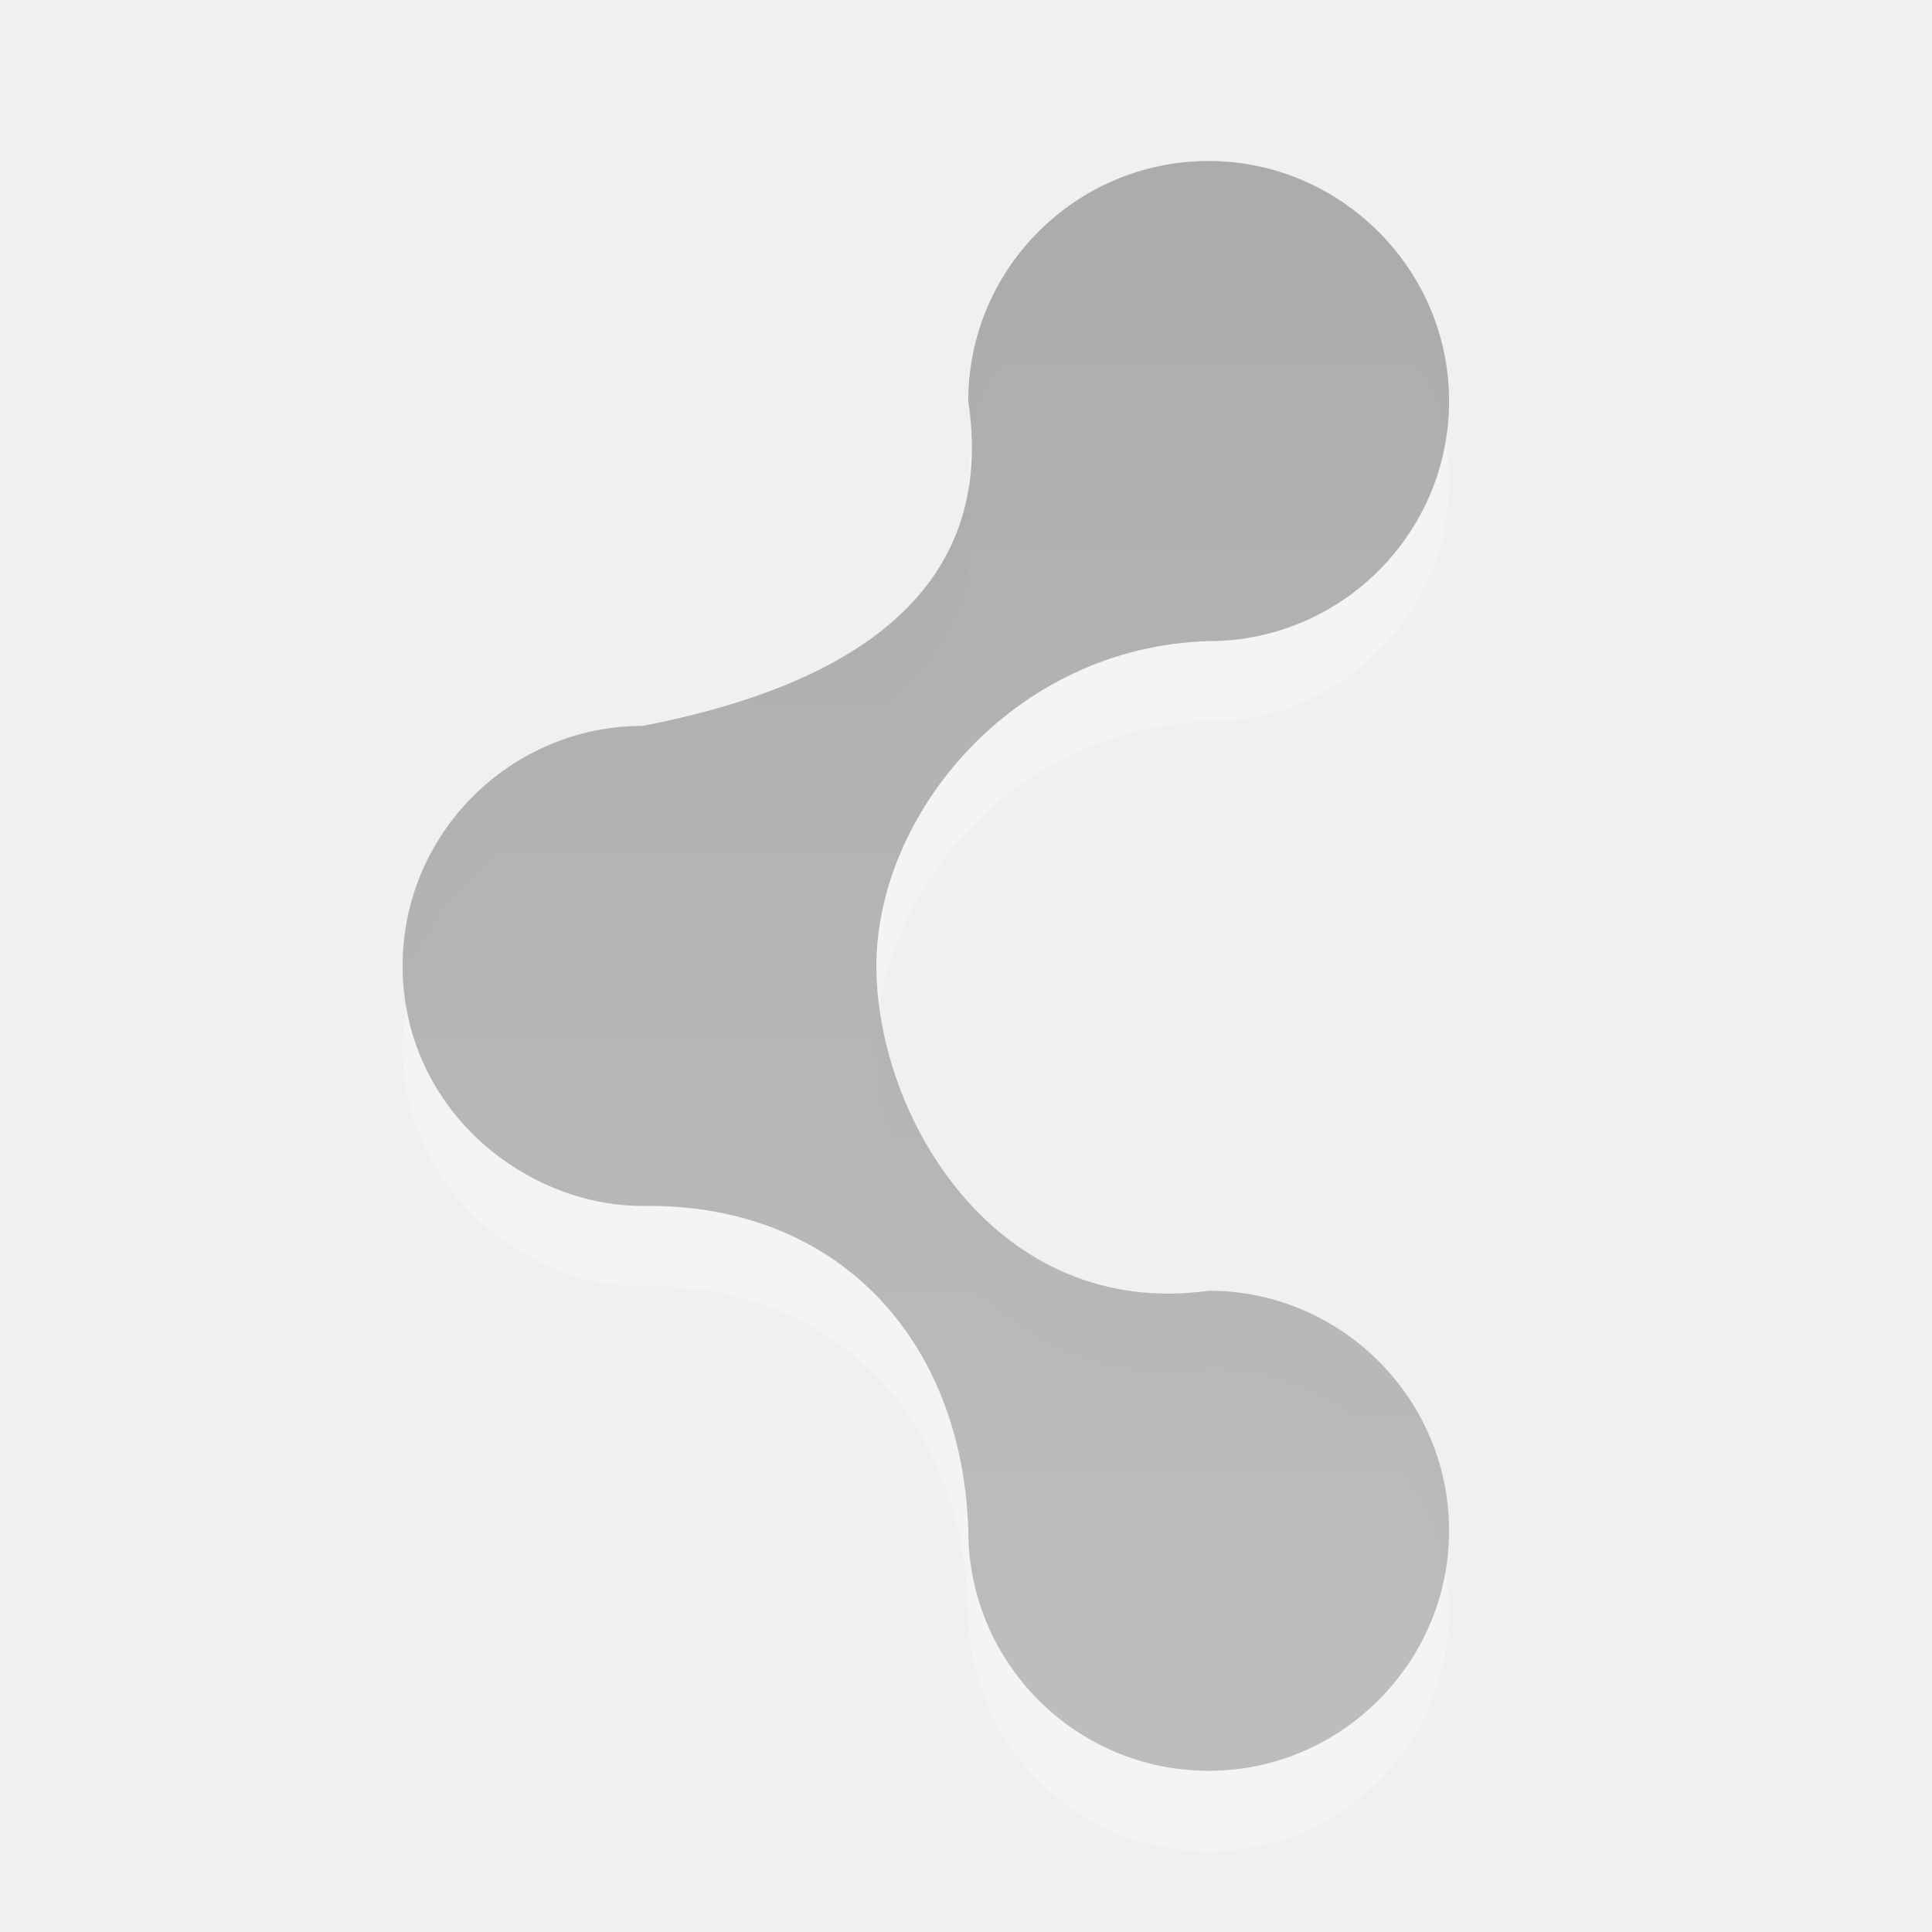
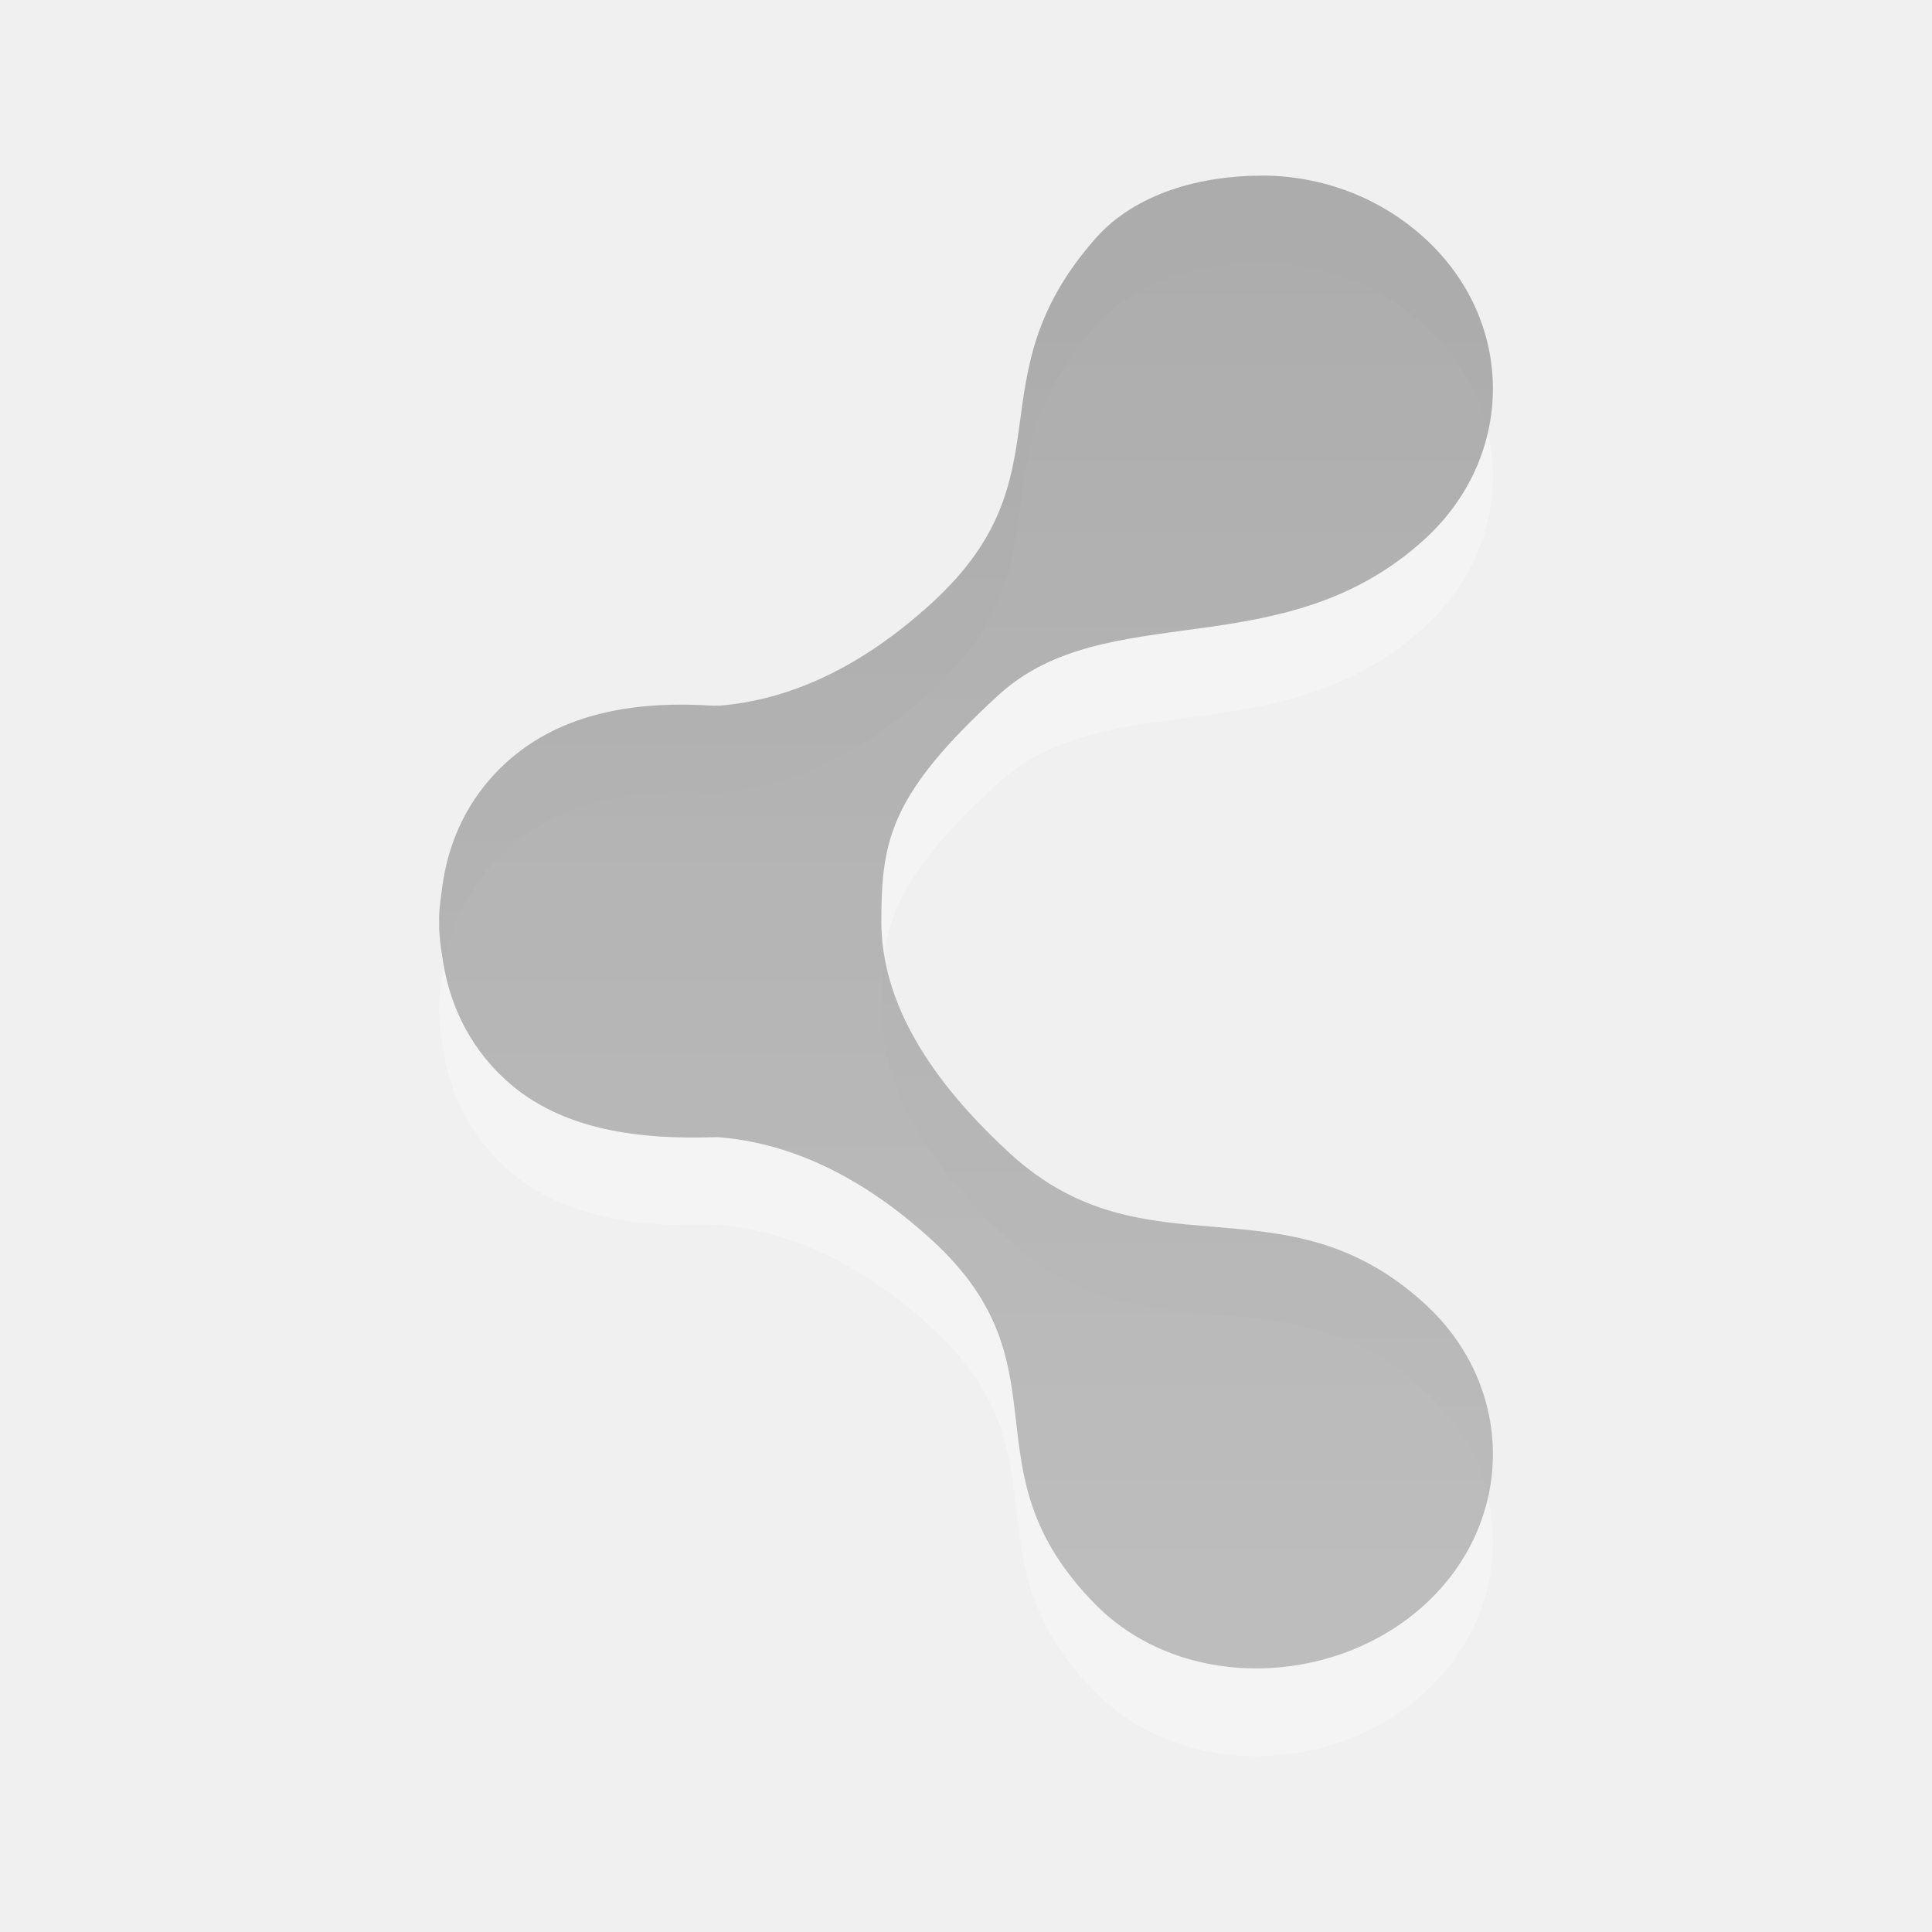
- <svg xmlns="http://www.w3.org/2000/svg" xmlns:xlink="http://www.w3.org/1999/xlink" version="1.1" width="24" height="24" id="svg15430">
-   <defs id="defs15432">
-     <linearGradient id="linearGradient3587-6-5-3-7-8-7">
-       <stop id="stop3589-9-2-2-3-2-5" style="stop-color:#000000;stop-opacity:1" offset="0" />
-       <stop id="stop3591-7-4-73-3-5-0" style="stop-color:#363636;stop-opacity:1" offset="1" />
+ <svg xmlns="http://www.w3.org/2000/svg" xmlns:xlink="http://www.w3.org/1999/xlink" version="1.1" width="22" height="22" id="svg6001">
+   <defs id="defs6003">
+     <linearGradient id="linearGradient3587-6-5-3-7-8-1">
+       <stop id="stop3589-9-2-2-3-2-9" style="stop-color:#000000;stop-opacity:1" offset="0" />
+       <stop id="stop3591-7-4-73-3-5-5" style="stop-color:#363636;stop-opacity:1" offset="1" />
    </linearGradient>
-     <linearGradient x1="-210.973" y1="349.466" x2="-210.973" y2="366.8" id="linearGradient15538" xlink:href="#linearGradient3587-6-5-3-7-8-7" gradientUnits="userSpaceOnUse" gradientTransform="matrix(0.9937714,0,0,0.9924312,-1.270645,2.633934)" />
+     <linearGradient x1="-207.897" y1="290.22" x2="-207.897" y2="304.794" id="linearGradient6125" xlink:href="#linearGradient3587-6-5-3-7-8-1" gradientUnits="userSpaceOnUse" />
  </defs>
-   <g transform="translate(0,8)" id="layer1">
-     <g transform="translate(222,-354)" id="g13991" style="opacity:0.4;display:inline;enable-background:new">
-       <path d="m -204.878,349.877 c -0.54,-0.539 -1.285,-0.877 -2.108,-0.877 -1.647,0 -2.986,1.338 -2.986,2.982 0.41,2.692 -2.028,3.643 -4.041,4.035 -1.647,0 -2.986,1.338 -2.986,2.982 0,1.028 0.523,1.92 1.318,2.456 0.477,0.322 1.051,0.526 1.669,0.526 2.395,-0.036 3.969,1.64 4.041,4.035 0,1.644 1.34,2.982 2.986,2.982 0.823,0 1.569,-0.338 2.108,-0.877 0.54,-0.539 0.878,-1.283 0.878,-2.105 0,-1.644 -1.34,-2.982 -2.986,-2.982 -2.629,0.365 -4.128,-2.149 -4.128,-4.035 0,-1.886 1.705,-3.963 4.128,-4.035 1.647,10e-6 2.986,-1.338 2.986,-2.982 -4e-5,-0.822 -0.339,-1.566 -0.878,-2.105 l 0,-2e-5 z" id="path13993" style="opacity:0.6;fill:#ffffff;fill-opacity:1;stroke:none;display:inline;enable-background:new" />
-       <path d="m -204.878,348.877 c -0.54,-0.539 -1.285,-0.877 -2.108,-0.877 -1.647,0 -2.986,1.338 -2.986,2.982 0.41,2.692 -2.028,3.643 -4.041,4.035 -1.647,0 -2.986,1.338 -2.986,2.982 0,1.028 0.523,1.92 1.318,2.456 0.477,0.322 1.051,0.526 1.669,0.526 2.395,-0.036 3.969,1.64 4.041,4.035 0,1.644 1.34,2.982 2.986,2.982 0.823,0 1.569,-0.338 2.108,-0.877 0.54,-0.539 0.878,-1.283 0.878,-2.105 0,-1.644 -1.34,-2.982 -2.986,-2.982 -2.629,0.365 -4.128,-2.149 -4.128,-4.035 0,-1.886 1.705,-3.963 4.128,-4.035 1.647,10e-6 2.986,-1.338 2.986,-2.982 -4e-5,-0.822 -0.339,-1.566 -0.878,-2.105 l 0,-2e-5 z" id="path13995" style="opacity:0.7;fill:url(#linearGradient15538);fill-opacity:1;stroke:none;display:inline;enable-background:new" />
+   <g transform="translate(0,6.000035)" id="layer1">
+     <g transform="translate(221,-293)" id="g5556" style="opacity:0.4;display:inline;enable-background:new">
+       <path d="m -206.634,290 c -0.676,0 -1.43,0.191 -1.892,0.716 -1.415,1.607 -0.274,2.694 -1.86,4.147 -0.793,0.727 -1.609,1.107 -2.428,1.173 -0.019,-0.004 -0.043,10e-4 -0.063,0 -0.849,-0.055 -1.72,0.062 -2.365,0.653 -0.438,0.402 -0.659,0.908 -0.725,1.431 -0.015,0.123 -0.037,0.249 -0.032,0.373 -0.001,0.031 0,0.062 0,0.093 0.008,0.093 0.012,0.188 0.032,0.28 0.066,0.524 0.287,1.03 0.725,1.431 0.645,0.591 1.563,0.677 2.365,0.653 0.021,-6.5e-4 0.042,-0.002 0.063,0 0.819,0.066 1.635,0.447 2.428,1.173 1.586,1.453 0.336,2.601 1.86,4.147 0.982,0.996 2.72,0.946 3.752,0 1.032,-0.946 1.032,-2.477 0,-3.422 -1.612,-1.477 -3.169,-0.289 -4.722,-1.711 -0.916,-0.839 -1.468,-1.723 -1.468,-2.645 0,-0.921 0.1,-1.447 1.334,-2.577 1.234,-1.13 3.244,-0.302 4.856,-1.778 1.032,-0.946 1.032,-2.477 0,-3.422 -0.516,-0.473 -1.184,-0.716 -1.86,-0.716 l 0,5e-5 z" id="path5558" style="opacity:0.6;fill:#ffffff;fill-opacity:1;stroke:none;display:inline;enable-background:new" />
+       <path d="m -206.634,289 c -0.676,0 -1.43,0.191 -1.892,0.716 -1.415,1.607 -0.274,2.694 -1.86,4.147 -0.793,0.727 -1.609,1.107 -2.428,1.173 -0.019,-0.004 -0.043,10e-4 -0.063,0 -0.849,-0.055 -1.72,0.062 -2.365,0.653 -0.438,0.402 -0.659,0.908 -0.725,1.431 -0.015,0.123 -0.037,0.249 -0.032,0.373 -0.001,0.031 0,0.062 0,0.093 0.008,0.093 0.012,0.188 0.032,0.28 0.066,0.524 0.287,1.03 0.725,1.431 0.645,0.591 1.563,0.677 2.365,0.653 0.021,-6.5e-4 0.042,-0.002 0.063,0 0.819,0.066 1.635,0.447 2.428,1.173 1.586,1.453 0.336,2.601 1.86,4.147 0.982,0.996 2.72,0.946 3.752,0 1.032,-0.946 1.032,-2.477 0,-3.422 -1.612,-1.477 -3.169,-0.289 -4.722,-1.711 -0.916,-0.839 -1.468,-1.723 -1.468,-2.645 0,-0.921 0.1,-1.447 1.334,-2.577 1.234,-1.13 3.244,-0.302 4.856,-1.778 1.032,-0.946 1.032,-2.477 0,-3.422 -0.516,-0.473 -1.184,-0.716 -1.86,-0.716 l 0,5e-5 z" id="path5560" style="opacity:0.7;fill:url(#linearGradient6125);fill-opacity:1;stroke:none;display:inline;enable-background:new" />
    </g>
  </g>
</svg>
